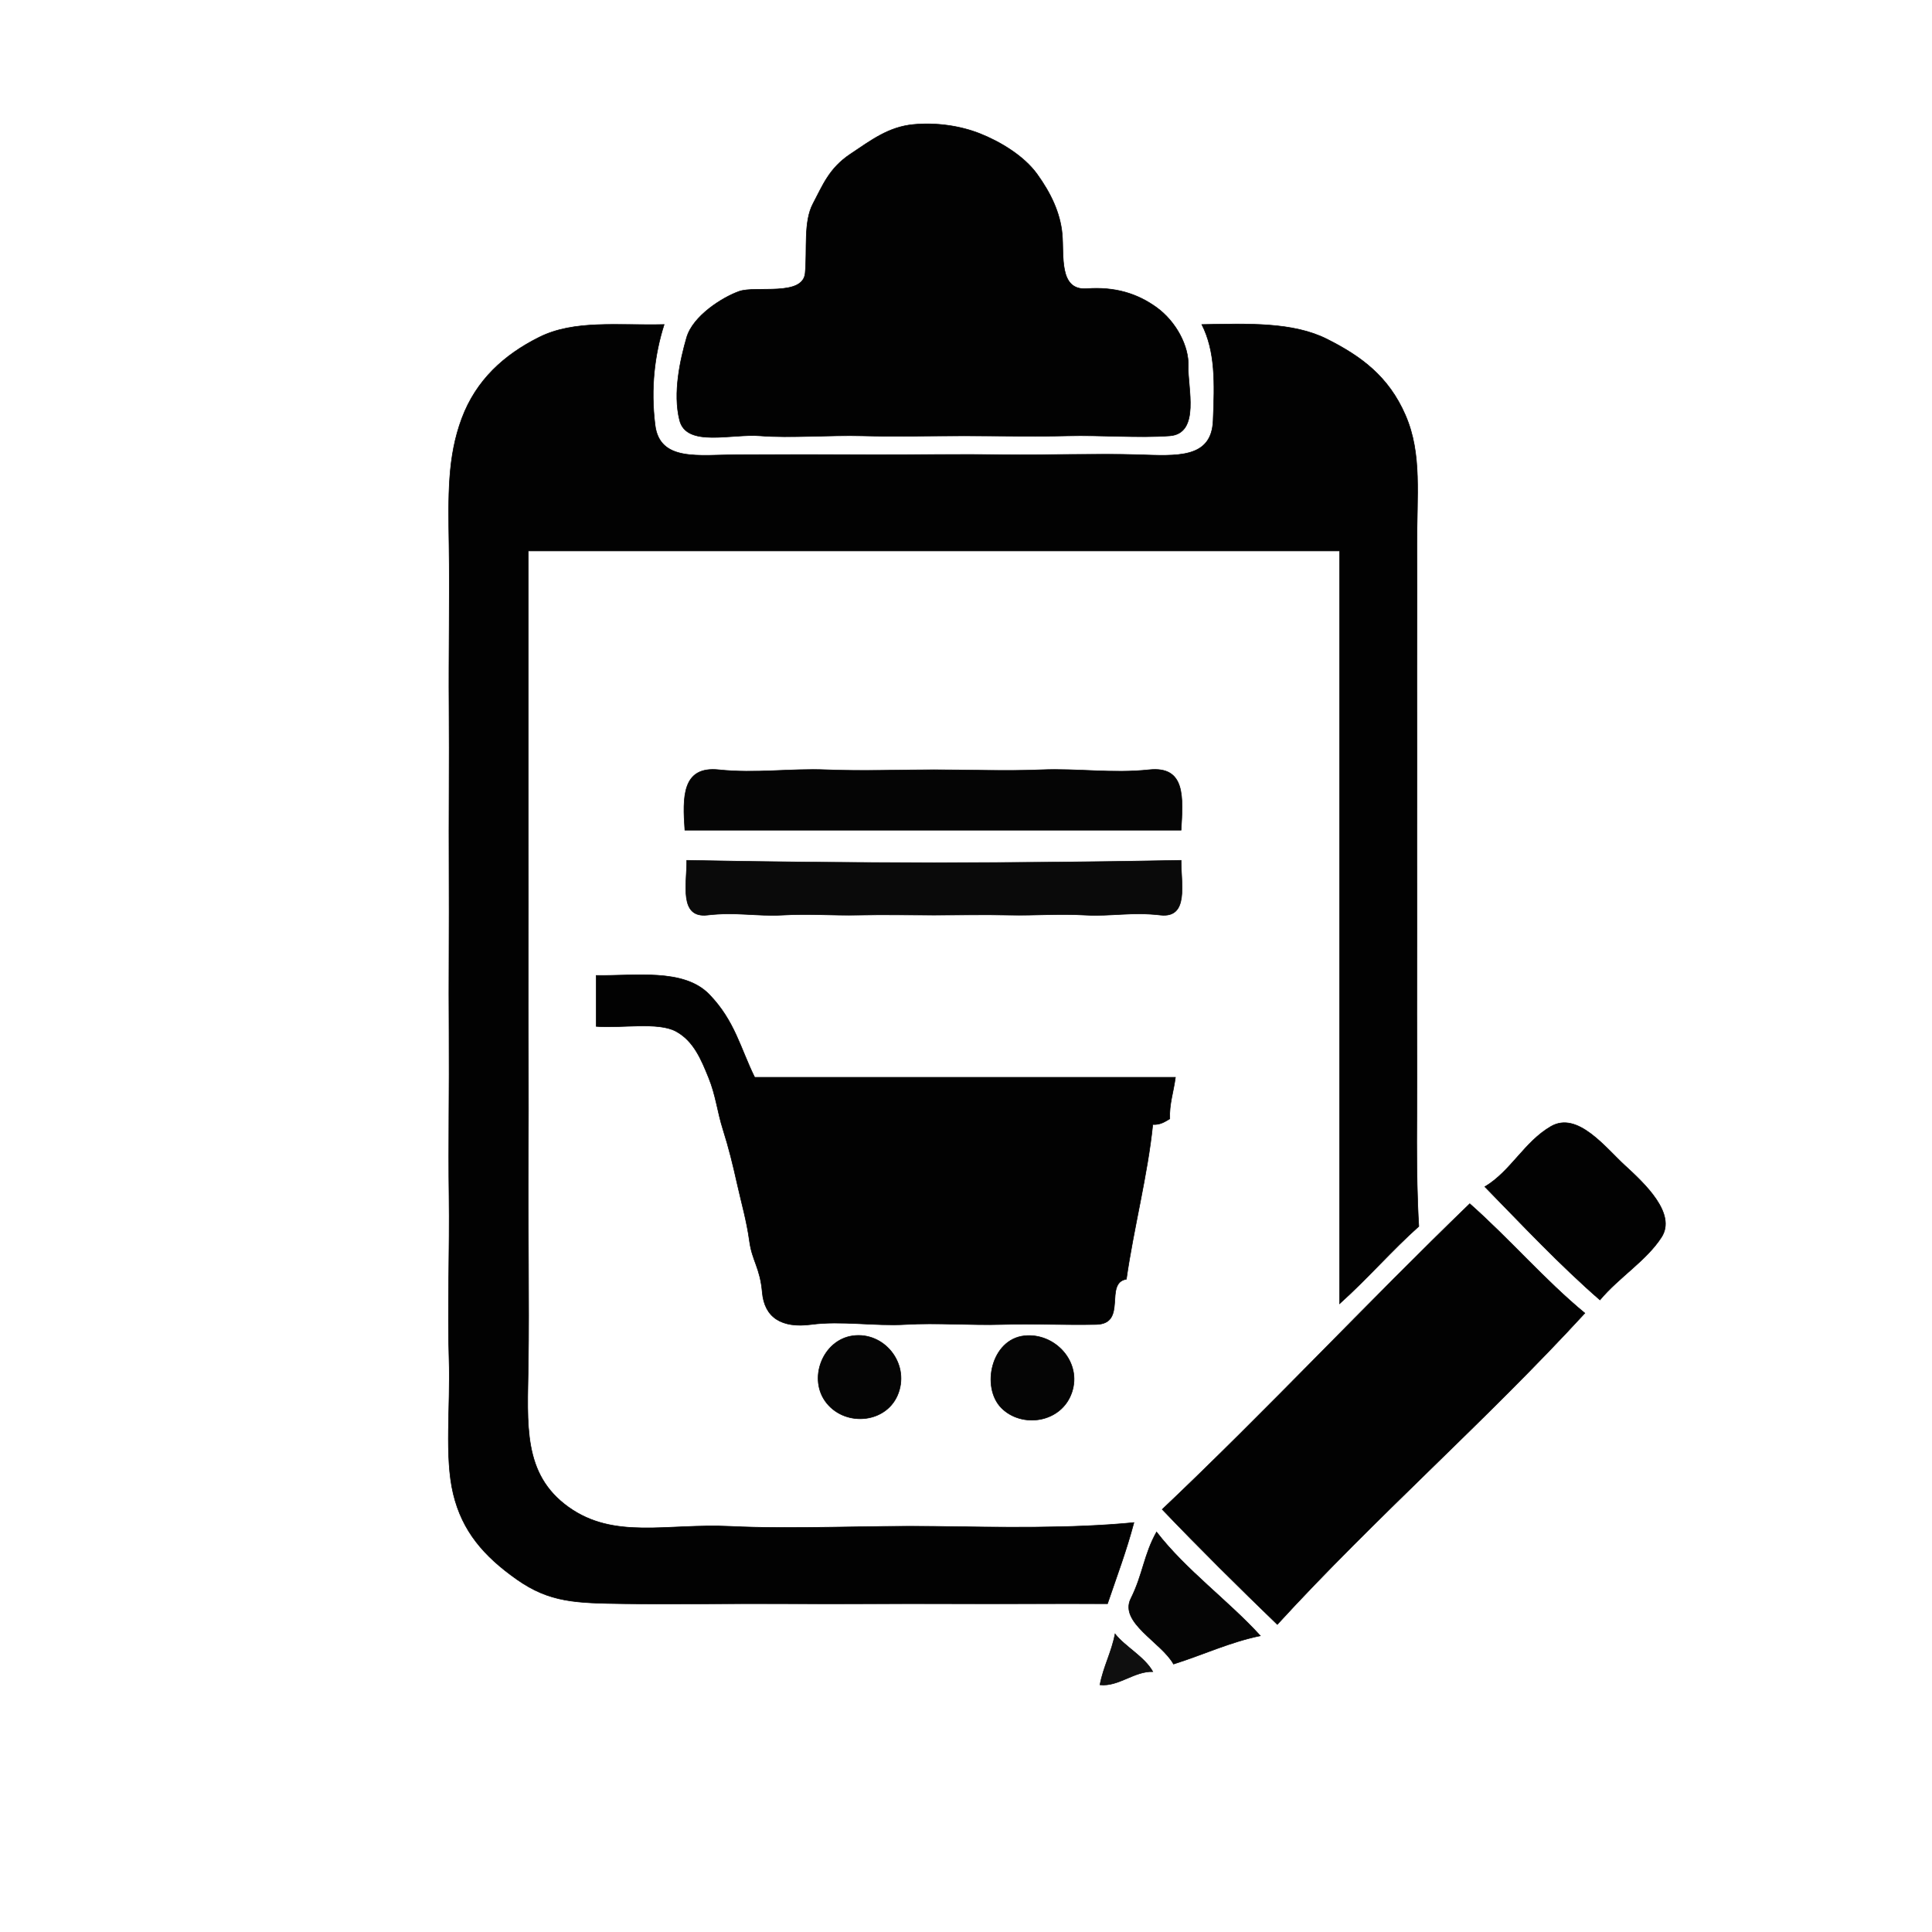
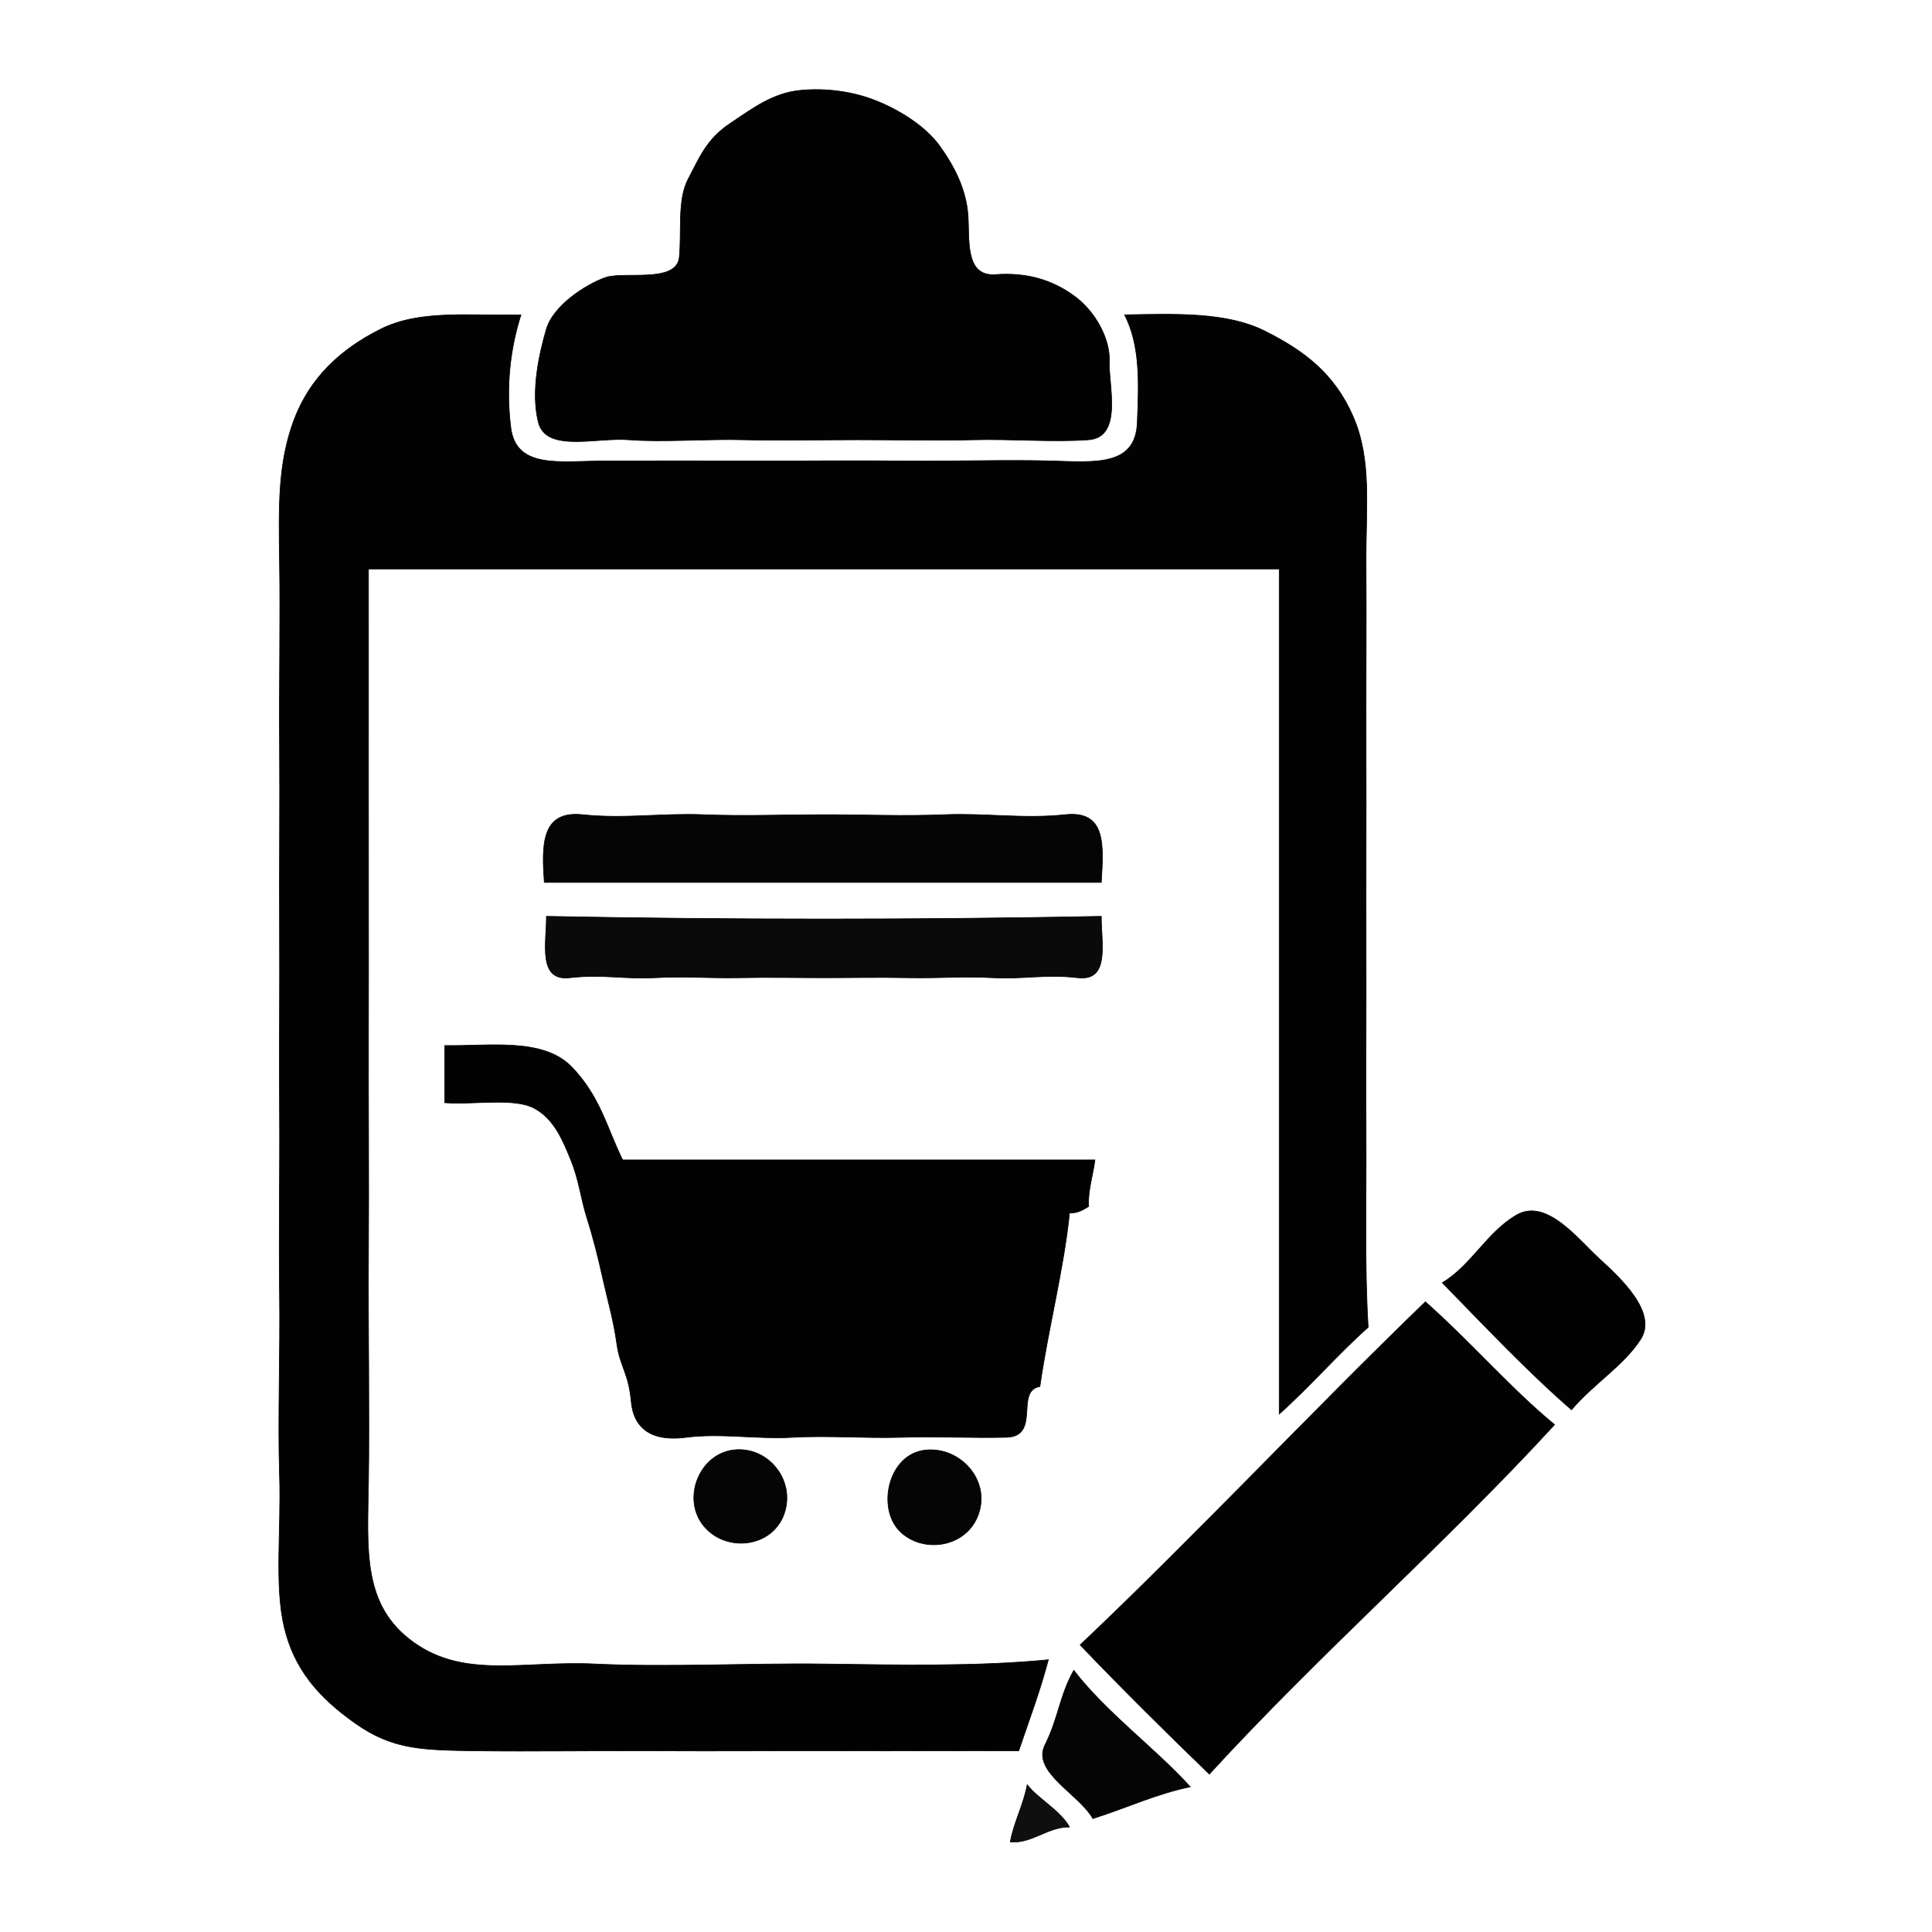
- <svg xmlns="http://www.w3.org/2000/svg" viewBox="0 0 1024 1024" width="1024" height="1024">
+ <svg xmlns="http://www.w3.org/2000/svg" viewBox="106.02 23.36 912.18 912.18" width="100%" height="100%">
  <g fill="None" fill-opacity="0.0" stroke="#000000" stroke-opacity="0.00" stroke-width="0.3">
    <path d=" M 0.00 1024.00  L 1024.00 1024.00 L 1024.00 0.00 L 0.00 0.00 L 0.00 1024.00 M 484.00 66.00  C 496.01 64.82 508.81 66.64 519.25 70.76 C 529.69 74.88 542.57 82.40 549.70 92.30 C 556.83 102.19 561.94 112.67 562.98 124.03 C 564.02 135.39 561.05 154.08 576.00 153.00 C 590.95 151.92 602.78 155.55 613.03 162.97 C 623.28 170.39 630.26 183.43 629.80 194.25 C 629.34 205.06 636.34 229.78 620.00 231.00 C 603.65 232.21 583.14 230.56 566.00 231.00 C 548.86 231.44 528.24 231.00 511.00 231.00 C 493.76 231.00 473.70 231.46 457.00 231.00 C 440.30 230.54 418.28 232.24 403.00 231.00 C 387.72 229.76 363.86 237.21 360.20 222.75 C 356.54 208.29 360.59 190.44 363.92 178.92 C 367.25 167.40 382.93 157.55 391.77 154.42 C 400.61 151.30 425.59 157.37 426.76 144.75 C 427.92 132.13 425.77 117.61 430.92 107.92 C 436.07 98.23 439.37 89.25 450.68 81.68 C 461.99 74.11 470.98 67.28 484.00 66.00 M 352.00 172.00  C 346.98 187.84 344.76 205.63 347.20 225.25 C 349.64 244.86 370.30 241.08 391.00 241.00 C 411.70 240.92 440.18 240.93 462.00 241.00 C 483.82 241.07 510.16 240.72 532.00 241.00 C 553.84 241.28 582.23 240.35 603.00 241.00 C 623.77 241.65 642.12 243.27 642.98 222.97 C 643.84 202.67 644.20 186.27 637.00 172.00 C 661.67 171.54 685.31 170.67 703.30 179.71 C 721.30 188.75 735.99 199.45 744.92 220.08 C 753.85 240.70 750.82 262.26 751.00 290.00 C 751.18 317.74 750.89 351.03 751.00 380.00 C 751.11 408.97 750.90 440.48 751.00 470.00 C 751.10 499.52 750.83 530.25 751.00 560.00 C 751.17 589.75 750.23 620.58 752.00 650.00 C 738.05 662.42 724.38 678.15 710.00 691.00 C 710.00 558.00 710.00 425.00 710.00 292.00 C 566.67 292.00 423.33 292.00 280.00 292.00 C 279.96 327.50 280.05 363.55 280.00 399.00 C 279.95 434.45 280.10 471.86 280.00 507.00 C 279.90 542.14 280.22 580.74 280.00 615.00 C 279.78 649.26 280.48 690.79 280.00 723.00 C 279.52 755.21 276.95 781.29 301.25 798.75 C 325.56 816.20 353.39 807.37 387.00 809.00 C 420.61 810.63 460.50 808.54 495.00 809.00 C 529.50 809.46 567.22 810.30 601.00 807.00 C 597.00 822.06 592.11 834.95 587.00 850.00 C 560.11 849.89 530.63 850.10 503.00 850.00 C 475.37 849.90 444.15 850.17 417.00 850.00 C 389.85 849.83 356.67 850.35 331.00 850.00 C 305.33 849.65 291.42 849.44 273.90 837.10 C 256.38 824.76 244.97 811.50 240.24 791.75 C 235.52 772.00 238.85 745.88 238.00 720.00 C 237.15 694.12 238.39 661.36 238.00 634.00 C 237.61 606.64 238.21 575.96 238.00 548.00 C 237.79 520.04 238.16 490.10 238.00 462.00 C 237.84 433.90 238.22 402.74 238.00 375.00 C 237.78 347.26 238.42 315.63 238.00 289.00 C 237.58 262.37 237.19 242.08 244.77 221.77 C 252.35 201.47 267.14 188.04 285.75 178.75 C 304.35 169.45 327.21 172.58 352.00 172.00 M 626.00 440.00  C 538.33 440.00 450.67 440.00 363.00 440.00 C 361.77 422.52 361.40 405.94 381.00 408.00 C 400.60 410.06 418.69 407.23 438.00 408.00 C 457.31 408.77 475.79 408.01 495.00 408.00 C 514.21 407.99 532.74 408.79 552.00 408.00 C 571.26 407.21 589.51 410.09 609.00 408.00 C 628.49 405.91 627.02 422.62 626.00 440.00 M 626.00 456.00  C 625.90 468.33 630.30 486.77 615.00 485.00 C 599.70 483.23 589.25 485.77 575.00 485.00 C 560.75 484.23 548.81 485.29 535.00 485.00 C 521.19 484.71 508.69 485.00 495.00 485.00 C 481.31 485.00 468.81 484.71 455.00 485.00 C 441.19 485.29 429.24 484.23 415.00 485.00 C 400.76 485.77 390.29 483.23 375.00 485.00 C 359.71 486.77 364.09 468.32 364.00 456.00 C 450.63 457.67 539.98 457.67 626.00 456.00 M 400.00 571.00  C 473.35 570.99 549.67 571.01 623.00 571.00 C 621.98 578.84 619.66 585.18 620.00 593.00 C 617.14 594.69 614.90 596.22 611.00 596.00 C 608.30 622.61 600.86 650.94 597.00 678.00 C 584.98 680.01 597.74 701.66 580.99 701.99 C 564.24 702.32 547.65 701.52 531.00 702.00 C 514.35 702.48 496.43 701.05 480.00 702.00 C 463.57 702.96 445.91 699.89 430.00 702.00 C 414.09 704.11 405.18 698.17 404.02 684.97 C 402.86 671.77 398.67 668.44 397.23 657.77 C 395.78 647.10 392.95 637.43 390.69 627.30 C 388.43 617.18 386.29 608.43 383.23 598.77 C 380.17 589.11 379.46 580.71 375.61 571.25 C 371.76 561.79 367.76 551.75 358.25 546.61 C 348.73 541.47 329.36 545.08 316.00 544.00 C 316.00 535.00 316.00 526.00 316.00 517.00 C 336.48 517.41 362.31 513.02 375.92 527.08 C 389.52 541.15 392.45 555.72 400.00 571.00 M 848.00 689.00  C 826.72 670.49 806.81 649.25 787.00 629.00 C 800.84 620.67 807.93 605.21 822.03 597.03 C 836.14 588.86 850.85 608.23 861.25 617.75 C 871.65 627.27 888.70 643.24 880.61 655.75 C 872.52 668.26 858.17 676.87 848.00 689.00 M 779.00 638.00  C 800.08 656.64 818.62 678.34 840.00 696.00 C 787.98 752.66 728.76 804.47 677.00 861.00 C 656.82 841.53 635.69 820.61 616.00 800.00 C 670.97 747.93 724.70 690.45 779.00 638.00 M 452.00 708.00  C 468.44 705.74 481.95 722.25 476.20 738.25 C 470.45 754.25 448.58 756.48 438.23 743.77 C 427.88 731.06 435.98 710.20 452.00 708.00 M 543.00 708.00  C 559.19 706.30 573.61 721.94 568.07 738.08 C 562.54 754.21 541.57 757.12 530.77 746.23 C 519.96 735.34 525.30 709.86 543.00 708.00 M 613.00 812.00  C 628.67 832.28 651.05 848.37 668.00 867.00 C 651.73 870.36 637.92 876.98 622.00 882.00 C 615.55 870.42 593.02 860.01 599.39 847.25 C 605.77 834.49 606.27 823.94 613.00 812.00 M 611.00 886.00  C 601.16 885.68 592.82 894.07 583.00 893.00 C 584.83 883.26 589.15 875.82 591.00 866.00 C 596.19 872.70 606.64 878.12 611.00 886.00 Z" />
  </g>
  <g fill="None" fill-opacity="0.0" stroke="#000000" stroke-opacity="0.99" stroke-width="0.3">
    <path d=" M 484.00 66.00  C 470.98 67.28 461.99 74.11 450.68 81.68 C 439.37 89.25 436.07 98.23 430.92 107.92 C 425.77 117.61 427.92 132.13 426.76 144.75 C 425.59 157.37 400.61 151.30 391.77 154.42 C 382.93 157.55 367.25 167.40 363.92 178.92 C 360.59 190.44 356.54 208.29 360.20 222.75 C 363.86 237.21 387.72 229.76 403.00 231.00 C 418.28 232.24 440.30 230.54 457.00 231.00 C 473.70 231.46 493.76 231.00 511.00 231.00 C 528.24 231.00 548.86 231.44 566.00 231.00 C 583.14 230.56 603.65 232.21 620.00 231.00 C 636.34 229.78 629.34 205.06 629.80 194.25 C 630.26 183.43 623.28 170.39 613.03 162.97 C 602.78 155.55 590.95 151.92 576.00 153.00 C 561.05 154.08 564.02 135.39 562.98 124.03 C 561.94 112.67 556.83 102.19 549.70 92.30 C 542.57 82.40 529.69 74.88 519.25 70.76 C 508.81 66.64 496.01 64.82 484.00 66.00 Z" />
  </g>
  <g fill="None" fill-opacity="0.0" stroke="#000000" stroke-opacity="0.99" stroke-width="0.3">
    <path d=" M 352.00 172.00  C 327.21 172.58 304.35 169.45 285.75 178.75 C 267.14 188.04 252.35 201.47 244.77 221.77 C 237.19 242.08 237.58 262.37 238.00 289.00 C 238.42 315.63 237.78 347.26 238.00 375.00 C 238.22 402.74 237.84 433.90 238.00 462.00 C 238.16 490.10 237.79 520.04 238.00 548.00 C 238.21 575.96 237.61 606.64 238.00 634.00 C 238.39 661.36 237.15 694.12 238.00 720.00 C 238.85 745.88 235.52 772.00 240.24 791.75 C 244.97 811.50 256.38 824.76 273.90 837.10 C 291.42 849.44 305.33 849.65 331.00 850.00 C 356.67 850.35 389.85 849.83 417.00 850.00 C 444.15 850.17 475.37 849.90 503.00 850.00 C 530.63 850.10 560.11 849.89 587.00 850.00 C 592.11 834.95 597.00 822.06 601.00 807.00 C 567.22 810.30 529.50 809.46 495.00 809.00 C 460.50 808.54 420.61 810.63 387.00 809.00 C 353.39 807.37 325.56 816.20 301.25 798.75 C 276.95 781.29 279.52 755.21 280.00 723.00 C 280.48 690.79 279.78 649.26 280.00 615.00 C 280.22 580.74 279.90 542.14 280.00 507.00 C 280.10 471.86 279.95 434.45 280.00 399.00 C 280.05 363.55 279.96 327.50 280.00 292.00 C 423.33 292.00 566.67 292.00 710.00 292.00 C 710.00 425.00 710.00 558.00 710.00 691.00 C 724.38 678.15 738.05 662.42 752.00 650.00 C 750.23 620.58 751.17 589.75 751.00 560.00 C 750.83 530.25 751.10 499.52 751.00 470.00 C 750.90 440.48 751.11 408.97 751.00 380.00 C 750.89 351.03 751.18 317.74 751.00 290.00 C 750.82 262.26 753.85 240.70 744.92 220.08 C 735.99 199.45 721.30 188.75 703.30 179.71 C 685.31 170.67 661.67 171.54 637.00 172.00 C 644.20 186.27 643.84 202.67 642.98 222.97 C 642.12 243.27 623.77 241.65 603.00 241.00 C 582.23 240.35 553.84 241.28 532.00 241.00 C 510.16 240.72 483.82 241.07 462.00 241.00 C 440.18 240.93 411.70 240.92 391.00 241.00 C 370.30 241.08 349.64 244.86 347.20 225.25 C 344.76 205.63 346.98 187.84 352.00 172.00 Z" />
  </g>
  <g fill="None" fill-opacity="0.0" stroke="#000000" stroke-opacity="0.98" stroke-width="0.3">
    <path d=" M 626.00 440.00  C 627.02 422.62 628.49 405.91 609.00 408.00 C 589.51 410.09 571.26 407.21 552.00 408.00 C 532.74 408.79 514.21 407.99 495.00 408.00 C 475.79 408.01 457.31 408.77 438.00 408.00 C 418.69 407.23 400.60 410.06 381.00 408.00 C 361.40 405.94 361.77 422.52 363.00 440.00 C 450.67 440.00 538.33 440.00 626.00 440.00 Z" />
  </g>
  <g fill="None" fill-opacity="0.0" stroke="#000000" stroke-opacity="0.96" stroke-width="0.3">
    <path d=" M 626.00 456.00  C 539.98 457.67 450.63 457.67 364.00 456.00 C 364.09 468.32 359.71 486.77 375.00 485.00 C 390.29 483.23 400.76 485.77 415.00 485.00 C 429.24 484.23 441.19 485.29 455.00 485.00 C 468.81 484.71 481.31 485.00 495.00 485.00 C 508.69 485.00 521.19 484.71 535.00 485.00 C 548.81 485.29 560.75 484.23 575.00 485.00 C 589.25 485.77 599.70 483.23 615.00 485.00 C 630.30 486.77 625.90 468.33 626.00 456.00 Z" />
  </g>
  <g fill="None" fill-opacity="0.0" stroke="#000000" stroke-opacity="0.99" stroke-width="0.3">
    <path d=" M 400.00 571.00  C 392.45 555.72 389.52 541.15 375.92 527.08 C 362.31 513.02 336.48 517.41 316.00 517.00 C 316.00 526.00 316.00 535.00 316.00 544.00 C 329.36 545.08 348.73 541.47 358.25 546.61 C 367.76 551.75 371.76 561.79 375.61 571.25 C 379.46 580.71 380.17 589.11 383.23 598.77 C 386.29 608.43 388.43 617.18 390.69 627.30 C 392.95 637.43 395.78 647.10 397.23 657.77 C 398.67 668.44 402.86 671.77 404.02 684.97 C 405.18 698.17 414.09 704.11 430.00 702.00 C 445.91 699.89 463.57 702.96 480.00 702.00 C 496.43 701.05 514.35 702.48 531.00 702.00 C 547.65 701.52 564.24 702.32 580.99 701.99 C 597.74 701.66 584.98 680.01 597.00 678.00 C 600.86 650.94 608.30 622.61 611.00 596.00 C 614.90 596.22 617.14 594.69 620.00 593.00 C 619.66 585.18 621.98 578.84 623.00 571.00 C 549.67 571.01 473.35 570.99 400.00 571.00 Z" />
  </g>
  <g fill="None" fill-opacity="0.0" stroke="#000000" stroke-opacity="0.99" stroke-width="0.3">
    <path d=" M 848.00 689.00  C 858.17 676.87 872.52 668.26 880.61 655.75 C 888.70 643.24 871.65 627.27 861.25 617.75 C 850.85 608.23 836.14 588.86 822.03 597.03 C 807.93 605.21 800.84 620.67 787.00 629.00 C 806.81 649.25 826.72 670.49 848.00 689.00 Z" />
  </g>
  <g fill="None" fill-opacity="0.0" stroke="#000000" stroke-opacity="0.99" stroke-width="0.3">
    <path d=" M 779.00 638.00  C 724.70 690.45 670.97 747.93 616.00 800.00 C 635.69 820.61 656.82 841.53 677.00 861.00 C 728.76 804.47 787.98 752.66 840.00 696.00 C 818.62 678.34 800.08 656.64 779.00 638.00 Z" />
  </g>
  <g fill="None" fill-opacity="0.0" stroke="#000000" stroke-opacity="0.98" stroke-width="0.3">
    <path d=" M 452.00 708.00  C 435.98 710.20 427.88 731.06 438.23 743.77 C 448.58 756.48 470.45 754.25 476.20 738.25 C 481.95 722.25 468.44 705.74 452.00 708.00 Z" />
  </g>
  <g fill="None" fill-opacity="0.0" stroke="#000000" stroke-opacity="0.98" stroke-width="0.3">
    <path d=" M 543.00 708.00  C 525.30 709.86 519.96 735.34 530.77 746.23 C 541.57 757.12 562.54 754.21 568.07 738.08 C 573.61 721.94 559.19 706.30 543.00 708.00 Z" />
  </g>
  <g fill="None" fill-opacity="0.0" stroke="#000000" stroke-opacity="0.98" stroke-width="0.3">
    <path d=" M 613.00 812.00  C 606.27 823.94 605.77 834.49 599.39 847.25 C 593.02 860.01 615.55 870.42 622.00 882.00 C 637.92 876.98 651.73 870.36 668.00 867.00 C 651.05 848.37 628.67 832.28 613.00 812.00 Z" />
  </g>
  <g fill="None" fill-opacity="0.0" stroke="#000000" stroke-opacity="0.94" stroke-width="0.3">
    <path d=" M 611.00 886.00  C 606.64 878.12 596.19 872.70 591.00 866.00 C 589.15 875.82 584.83 883.26 583.00 893.00 C 592.82 894.07 601.16 885.68 611.00 886.00 Z" />
  </g>
  <g fill="#000000" fill-opacity="0.00" stroke="None">
    <path d=" M 0.00 1024.00  L 1024.00 1024.00 L 1024.00 0.00 L 0.00 0.00 L 0.00 1024.00 M 484.00 66.00  C 496.01 64.82 508.81 66.64 519.25 70.76 C 529.69 74.88 542.57 82.40 549.70 92.30 C 556.83 102.19 561.94 112.67 562.98 124.03 C 564.02 135.39 561.05 154.08 576.00 153.00 C 590.95 151.92 602.78 155.55 613.03 162.97 C 623.28 170.39 630.26 183.43 629.80 194.25 C 629.34 205.06 636.34 229.78 620.00 231.00 C 603.65 232.21 583.14 230.56 566.00 231.00 C 548.86 231.44 528.24 231.00 511.00 231.00 C 493.76 231.00 473.70 231.46 457.00 231.00 C 440.30 230.54 418.28 232.24 403.00 231.00 C 387.72 229.76 363.86 237.21 360.20 222.75 C 356.54 208.29 360.59 190.44 363.92 178.92 C 367.25 167.40 382.93 157.55 391.77 154.42 C 400.61 151.30 425.59 157.37 426.76 144.75 C 427.92 132.13 425.77 117.61 430.92 107.92 C 436.07 98.23 439.37 89.25 450.68 81.68 C 461.99 74.11 470.98 67.28 484.00 66.00 M 352.00 172.00  C 346.98 187.84 344.76 205.63 347.20 225.25 C 349.64 244.86 370.30 241.08 391.00 241.00 C 411.70 240.92 440.18 240.93 462.00 241.00 C 483.82 241.07 510.16 240.72 532.00 241.00 C 553.84 241.28 582.23 240.35 603.00 241.00 C 623.77 241.65 642.12 243.27 642.98 222.97 C 643.84 202.67 644.20 186.27 637.00 172.00 C 661.67 171.54 685.31 170.67 703.30 179.71 C 721.30 188.75 735.99 199.45 744.92 220.08 C 753.85 240.70 750.82 262.26 751.00 290.00 C 751.18 317.74 750.89 351.03 751.00 380.00 C 751.11 408.97 750.90 440.48 751.00 470.00 C 751.10 499.52 750.83 530.25 751.00 560.00 C 751.17 589.75 750.23 620.58 752.00 650.00 C 738.05 662.42 724.38 678.15 710.00 691.00 C 710.00 558.00 710.00 425.00 710.00 292.00 C 566.67 292.00 423.33 292.00 280.00 292.00 C 279.96 327.50 280.05 363.55 280.00 399.00 C 279.95 434.45 280.10 471.86 280.00 507.00 C 279.90 542.14 280.22 580.74 280.00 615.00 C 279.78 649.26 280.48 690.79 280.00 723.00 C 279.52 755.21 276.95 781.29 301.25 798.75 C 325.56 816.20 353.39 807.37 387.00 809.00 C 420.61 810.63 460.50 808.54 495.00 809.00 C 529.50 809.46 567.22 810.30 601.00 807.00 C 597.00 822.06 592.11 834.95 587.00 850.00 C 560.11 849.89 530.63 850.10 503.00 850.00 C 475.37 849.90 444.15 850.17 417.00 850.00 C 389.85 849.83 356.67 850.35 331.00 850.00 C 305.33 849.65 291.42 849.44 273.90 837.10 C 256.38 824.76 244.97 811.50 240.24 791.75 C 235.52 772.00 238.85 745.88 238.00 720.00 C 237.15 694.12 238.39 661.36 238.00 634.00 C 237.61 606.64 238.21 575.96 238.00 548.00 C 237.79 520.04 238.16 490.10 238.00 462.00 C 237.84 433.90 238.22 402.74 238.00 375.00 C 237.78 347.26 238.42 315.63 238.00 289.00 C 237.58 262.37 237.19 242.08 244.77 221.77 C 252.35 201.47 267.14 188.04 285.75 178.75 C 304.35 169.45 327.21 172.58 352.00 172.00 M 626.00 440.00  C 538.33 440.00 450.67 440.00 363.00 440.00 C 361.77 422.52 361.40 405.94 381.00 408.00 C 400.60 410.06 418.69 407.23 438.00 408.00 C 457.31 408.77 475.79 408.01 495.00 408.00 C 514.21 407.99 532.74 408.79 552.00 408.00 C 571.26 407.21 589.51 410.09 609.00 408.00 C 628.49 405.91 627.02 422.62 626.00 440.00 M 626.00 456.00  C 625.90 468.33 630.30 486.77 615.00 485.00 C 599.70 483.23 589.25 485.77 575.00 485.00 C 560.75 484.23 548.81 485.29 535.00 485.00 C 521.19 484.71 508.69 485.00 495.00 485.00 C 481.31 485.00 468.81 484.71 455.00 485.00 C 441.19 485.29 429.24 484.23 415.00 485.00 C 400.76 485.77 390.29 483.23 375.00 485.00 C 359.71 486.77 364.09 468.32 364.00 456.00 C 450.63 457.67 539.98 457.67 626.00 456.00 M 400.00 571.00  C 473.35 570.99 549.67 571.01 623.00 571.00 C 621.98 578.84 619.66 585.18 620.00 593.00 C 617.14 594.69 614.90 596.22 611.00 596.00 C 608.30 622.61 600.86 650.94 597.00 678.00 C 584.98 680.01 597.74 701.66 580.99 701.99 C 564.24 702.32 547.65 701.52 531.00 702.00 C 514.35 702.48 496.43 701.05 480.00 702.00 C 463.57 702.96 445.91 699.89 430.00 702.00 C 414.09 704.11 405.18 698.17 404.02 684.97 C 402.86 671.77 398.67 668.44 397.23 657.77 C 395.78 647.10 392.95 637.43 390.69 627.30 C 388.43 617.18 386.29 608.43 383.23 598.77 C 380.17 589.11 379.46 580.71 375.61 571.25 C 371.76 561.79 367.76 551.75 358.25 546.61 C 348.73 541.47 329.36 545.08 316.00 544.00 C 316.00 535.00 316.00 526.00 316.00 517.00 C 336.48 517.41 362.31 513.02 375.92 527.08 C 389.52 541.15 392.45 555.72 400.00 571.00 M 848.00 689.00  C 826.72 670.49 806.81 649.25 787.00 629.00 C 800.84 620.67 807.93 605.21 822.03 597.03 C 836.14 588.86 850.85 608.23 861.25 617.75 C 871.65 627.27 888.70 643.24 880.61 655.75 C 872.52 668.26 858.17 676.87 848.00 689.00 M 779.00 638.00  C 800.08 656.64 818.62 678.34 840.00 696.00 C 787.98 752.66 728.76 804.47 677.00 861.00 C 656.82 841.53 635.69 820.61 616.00 800.00 C 670.97 747.93 724.70 690.45 779.00 638.00 M 452.00 708.00  C 468.44 705.74 481.95 722.25 476.20 738.25 C 470.45 754.25 448.58 756.48 438.23 743.77 C 427.88 731.06 435.98 710.20 452.00 708.00 M 543.00 708.00  C 559.19 706.30 573.61 721.94 568.07 738.08 C 562.54 754.21 541.57 757.12 530.77 746.23 C 519.96 735.34 525.30 709.86 543.00 708.00 M 613.00 812.00  C 628.67 832.28 651.05 848.37 668.00 867.00 C 651.73 870.36 637.92 876.98 622.00 882.00 C 615.55 870.42 593.02 860.01 599.39 847.25 C 605.77 834.49 606.27 823.94 613.00 812.00 M 611.00 886.00  C 601.16 885.68 592.82 894.07 583.00 893.00 C 584.83 883.26 589.15 875.82 591.00 866.00 C 596.19 872.70 606.64 878.12 611.00 886.00 Z" />
  </g>
  <g fill="#000000" fill-opacity="0.99" stroke="None">
    <path d=" M 484.00 66.00  C 470.98 67.28 461.99 74.11 450.68 81.68 C 439.37 89.25 436.07 98.23 430.92 107.92 C 425.77 117.61 427.92 132.13 426.76 144.75 C 425.59 157.37 400.61 151.30 391.77 154.42 C 382.93 157.55 367.25 167.40 363.92 178.92 C 360.59 190.44 356.54 208.29 360.20 222.75 C 363.86 237.21 387.72 229.76 403.00 231.00 C 418.28 232.24 440.30 230.54 457.00 231.00 C 473.70 231.46 493.76 231.00 511.00 231.00 C 528.24 231.00 548.86 231.44 566.00 231.00 C 583.14 230.56 603.65 232.21 620.00 231.00 C 636.34 229.78 629.34 205.06 629.80 194.25 C 630.26 183.43 623.28 170.39 613.03 162.97 C 602.78 155.55 590.95 151.92 576.00 153.00 C 561.05 154.08 564.02 135.39 562.98 124.03 C 561.94 112.67 556.83 102.19 549.70 92.30 C 542.57 82.40 529.69 74.88 519.25 70.76 C 508.81 66.64 496.01 64.82 484.00 66.00 Z" />
  </g>
  <g fill="#000000" fill-opacity="0.99" stroke="None">
    <path d=" M 352.00 172.00  C 327.21 172.58 304.35 169.45 285.75 178.75 C 267.14 188.04 252.35 201.47 244.77 221.77 C 237.19 242.08 237.58 262.37 238.00 289.00 C 238.42 315.63 237.78 347.26 238.00 375.00 C 238.22 402.74 237.84 433.90 238.00 462.00 C 238.16 490.10 237.79 520.04 238.00 548.00 C 238.21 575.96 237.61 606.64 238.00 634.00 C 238.39 661.36 237.15 694.12 238.00 720.00 C 238.85 745.88 235.52 772.00 240.24 791.75 C 244.97 811.50 256.38 824.76 273.90 837.10 C 291.42 849.44 305.33 849.65 331.00 850.00 C 356.67 850.35 389.85 849.83 417.00 850.00 C 444.15 850.17 475.37 849.90 503.00 850.00 C 530.63 850.10 560.11 849.89 587.00 850.00 C 592.11 834.95 597.00 822.06 601.00 807.00 C 567.22 810.30 529.50 809.46 495.00 809.00 C 460.50 808.54 420.61 810.63 387.00 809.00 C 353.39 807.37 325.56 816.20 301.25 798.75 C 276.95 781.29 279.52 755.21 280.00 723.00 C 280.48 690.79 279.78 649.26 280.00 615.00 C 280.22 580.74 279.90 542.14 280.00 507.00 C 280.10 471.86 279.95 434.45 280.00 399.00 C 280.05 363.55 279.96 327.50 280.00 292.00 C 423.33 292.00 566.67 292.00 710.00 292.00 C 710.00 425.00 710.00 558.00 710.00 691.00 C 724.38 678.15 738.05 662.42 752.00 650.00 C 750.23 620.58 751.17 589.75 751.00 560.00 C 750.83 530.25 751.10 499.52 751.00 470.00 C 750.90 440.48 751.11 408.97 751.00 380.00 C 750.89 351.03 751.18 317.74 751.00 290.00 C 750.82 262.26 753.85 240.70 744.92 220.08 C 735.99 199.45 721.30 188.75 703.30 179.71 C 685.31 170.67 661.67 171.54 637.00 172.00 C 644.20 186.27 643.84 202.67 642.98 222.97 C 642.12 243.27 623.77 241.65 603.00 241.00 C 582.23 240.35 553.84 241.28 532.00 241.00 C 510.16 240.72 483.82 241.07 462.00 241.00 C 440.18 240.93 411.70 240.92 391.00 241.00 C 370.30 241.08 349.64 244.86 347.20 225.25 C 344.76 205.63 346.98 187.84 352.00 172.00 Z" />
  </g>
  <g fill="#000000" fill-opacity="0.98" stroke="None">
    <path d=" M 626.00 440.00  C 627.02 422.62 628.49 405.91 609.00 408.00 C 589.51 410.09 571.26 407.21 552.00 408.00 C 532.74 408.79 514.21 407.99 495.00 408.00 C 475.79 408.01 457.31 408.77 438.00 408.00 C 418.69 407.23 400.60 410.06 381.00 408.00 C 361.40 405.94 361.77 422.52 363.00 440.00 C 450.67 440.00 538.33 440.00 626.00 440.00 Z" />
  </g>
  <g fill="#000000" fill-opacity="0.96" stroke="None">
    <path d=" M 626.00 456.00  C 539.98 457.67 450.63 457.67 364.00 456.00 C 364.09 468.32 359.71 486.77 375.00 485.00 C 390.29 483.23 400.76 485.77 415.00 485.00 C 429.24 484.23 441.19 485.29 455.00 485.00 C 468.81 484.71 481.31 485.00 495.00 485.00 C 508.69 485.00 521.19 484.71 535.00 485.00 C 548.81 485.29 560.75 484.23 575.00 485.00 C 589.25 485.77 599.70 483.23 615.00 485.00 C 630.30 486.77 625.90 468.33 626.00 456.00 Z" />
  </g>
  <g fill="#000000" fill-opacity="0.99" stroke="None">
    <path d=" M 400.00 571.00  C 392.45 555.72 389.52 541.15 375.92 527.08 C 362.31 513.02 336.48 517.41 316.00 517.00 C 316.00 526.00 316.00 535.00 316.00 544.00 C 329.36 545.08 348.73 541.47 358.25 546.61 C 367.76 551.75 371.76 561.79 375.61 571.25 C 379.46 580.71 380.17 589.11 383.23 598.77 C 386.29 608.43 388.43 617.18 390.69 627.30 C 392.95 637.43 395.78 647.10 397.23 657.77 C 398.67 668.44 402.86 671.77 404.02 684.97 C 405.18 698.17 414.09 704.11 430.00 702.00 C 445.91 699.89 463.57 702.96 480.00 702.00 C 496.43 701.05 514.35 702.48 531.00 702.00 C 547.65 701.52 564.24 702.32 580.99 701.99 C 597.74 701.66 584.98 680.01 597.00 678.00 C 600.86 650.94 608.30 622.61 611.00 596.00 C 614.90 596.22 617.14 594.69 620.00 593.00 C 619.66 585.18 621.98 578.84 623.00 571.00 C 549.67 571.01 473.35 570.99 400.00 571.00 Z" />
  </g>
  <g fill="#000000" fill-opacity="0.99" stroke="None">
    <path d=" M 848.00 689.00  C 858.17 676.87 872.52 668.26 880.61 655.75 C 888.70 643.24 871.65 627.27 861.25 617.75 C 850.85 608.23 836.14 588.86 822.03 597.03 C 807.93 605.21 800.84 620.67 787.00 629.00 C 806.81 649.25 826.72 670.49 848.00 689.00 Z" />
  </g>
  <g fill="#000000" fill-opacity="0.99" stroke="None">
    <path d=" M 779.00 638.00  C 724.70 690.45 670.97 747.93 616.00 800.00 C 635.69 820.61 656.82 841.53 677.00 861.00 C 728.76 804.47 787.98 752.66 840.00 696.00 C 818.62 678.34 800.08 656.64 779.00 638.00 Z" />
  </g>
  <g fill="#000000" fill-opacity="0.98" stroke="None">
    <path d=" M 452.00 708.00  C 435.98 710.20 427.88 731.06 438.23 743.77 C 448.58 756.48 470.45 754.25 476.20 738.25 C 481.95 722.25 468.44 705.74 452.00 708.00 Z" />
  </g>
  <g fill="#000000" fill-opacity="0.98" stroke="None">
    <path d=" M 543.00 708.00  C 525.30 709.86 519.96 735.34 530.77 746.23 C 541.57 757.12 562.54 754.21 568.07 738.08 C 573.61 721.94 559.19 706.30 543.00 708.00 Z" />
  </g>
  <g fill="#000000" fill-opacity="0.98" stroke="None">
    <path d=" M 613.00 812.00  C 606.27 823.94 605.77 834.49 599.39 847.25 C 593.02 860.01 615.55 870.42 622.00 882.00 C 637.92 876.98 651.73 870.36 668.00 867.00 C 651.05 848.37 628.67 832.28 613.00 812.00 Z" />
  </g>
  <g fill="#000000" fill-opacity="0.94" stroke="None">
    <path d=" M 611.00 886.00  C 606.64 878.12 596.19 872.70 591.00 866.00 C 589.15 875.82 584.83 883.26 583.00 893.00 C 592.82 894.07 601.16 885.68 611.00 886.00 Z" />
  </g>
</svg>
